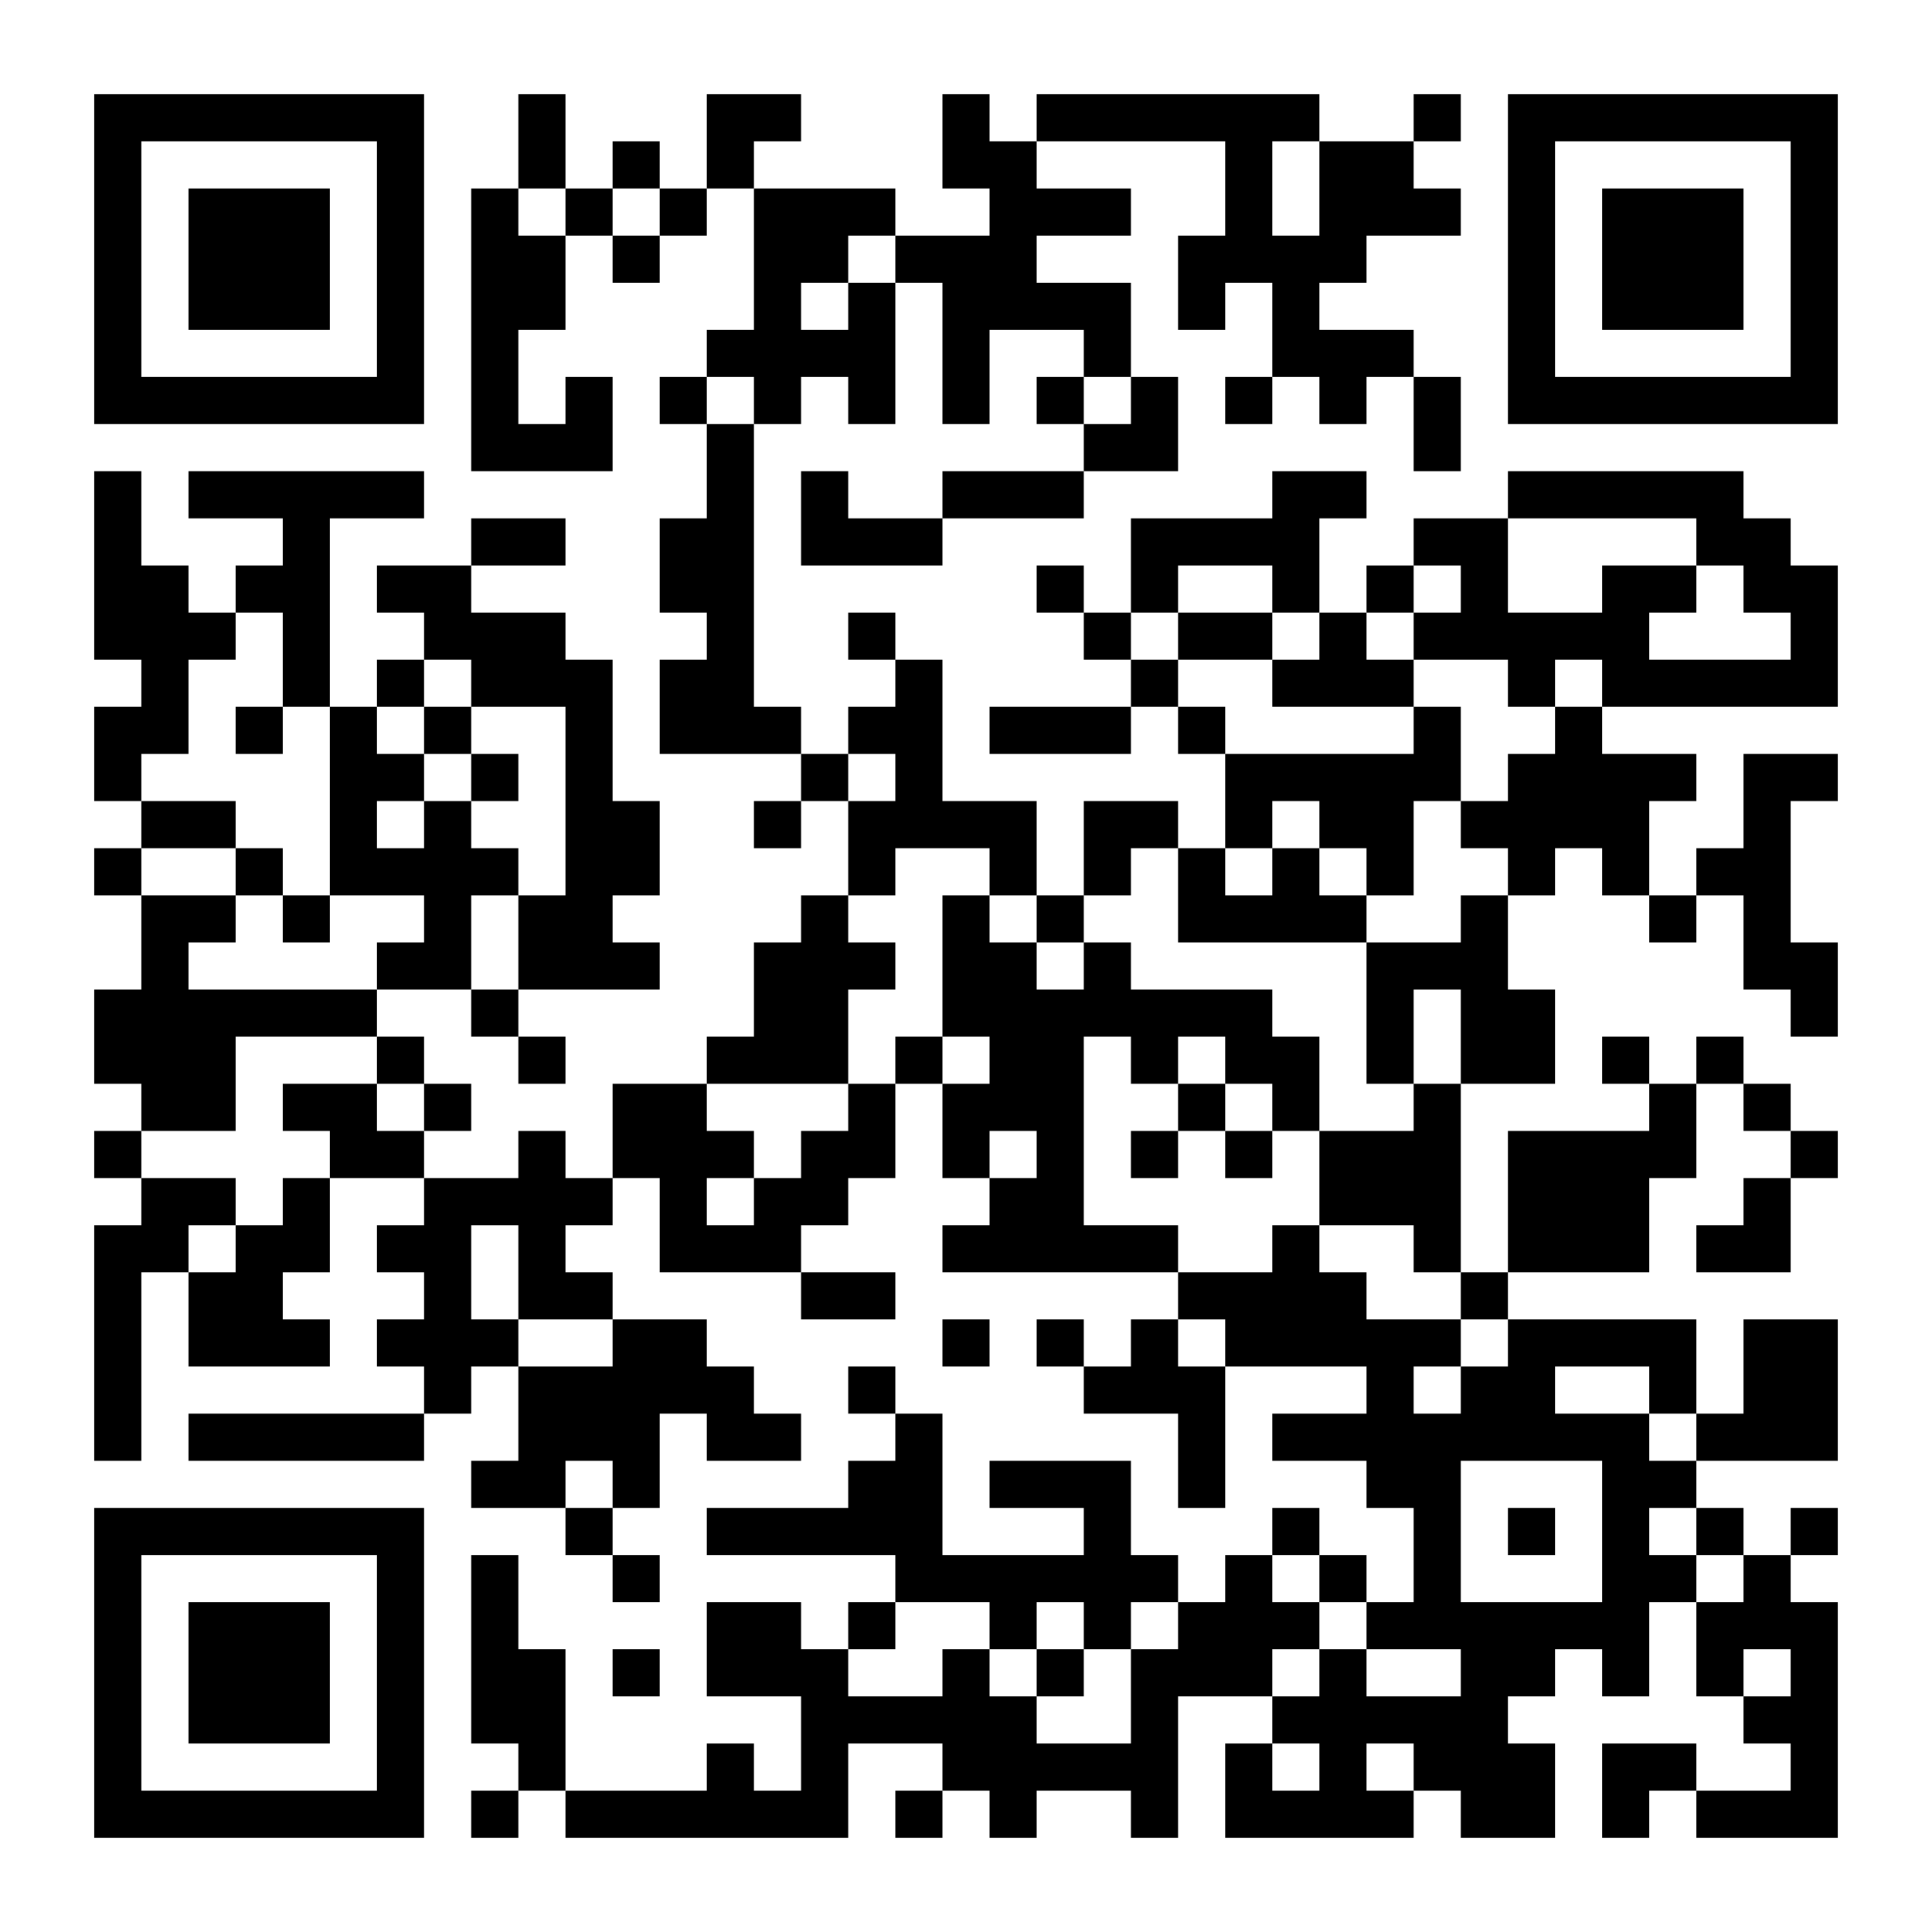
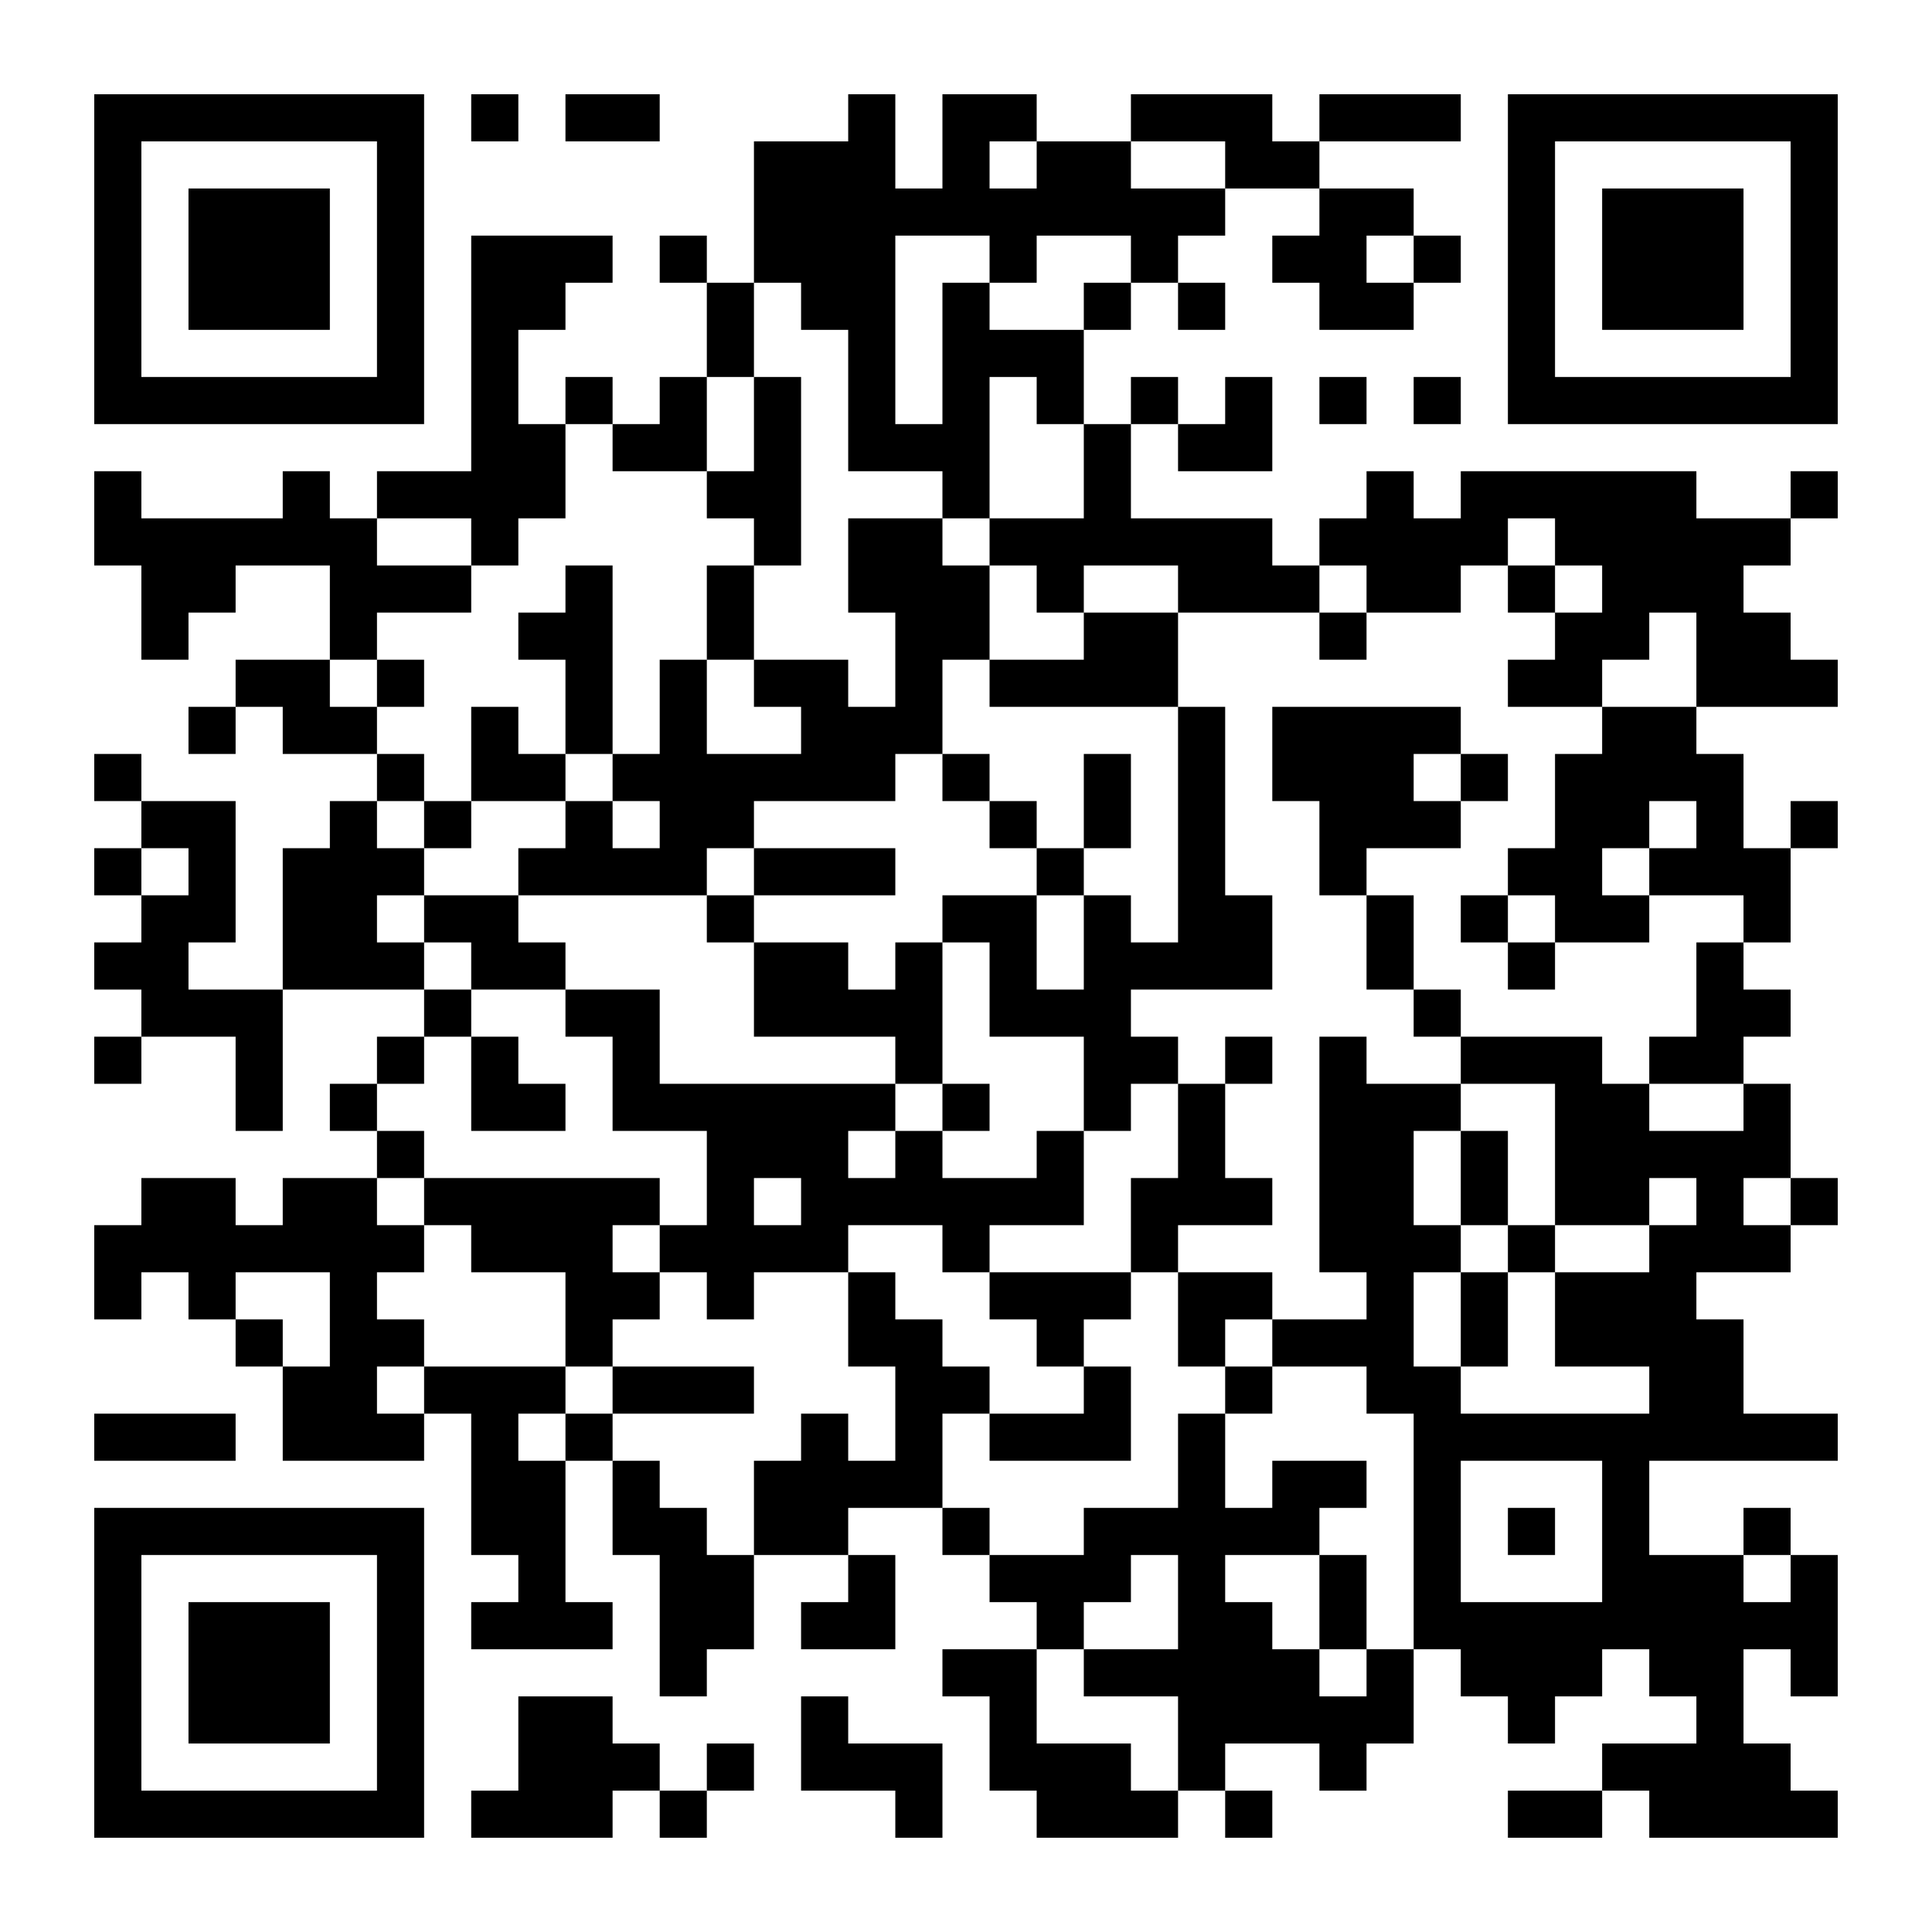
<svg xmlns="http://www.w3.org/2000/svg" width="41mm" height="41mm" version="1.1" viewBox="0 0 41 41">
-   <path d="M2,2H3V3H2zM3,2H4V3H3zM4,2H5V3H4zM5,2H6V3H5zM6,2H7V3H6zM7,2H8V3H7zM8,2H9V3H8zM11,2H12V3H11zM15,2H16V3H15zM16,2H17V3H16zM20,2H21V3H20zM22,2H23V3H22zM23,2H24V3H23zM24,2H25V3H24zM25,2H26V3H25zM26,2H27V3H26zM27,2H28V3H27zM30,2H31V3H30zM32,2H33V3H32zM33,2H34V3H33zM34,2H35V3H34zM35,2H36V3H35zM36,2H37V3H36zM37,2H38V3H37zM38,2H39V3H38zM2,3H3V4H2zM8,3H9V4H8zM11,3H12V4H11zM13,3H14V4H13zM15,3H16V4H15zM20,3H21V4H20zM21,3H22V4H21zM26,3H27V4H26zM28,3H29V4H28zM29,3H30V4H29zM32,3H33V4H32zM38,3H39V4H38zM2,4H3V5H2zM4,4H5V5H4zM5,4H6V5H5zM6,4H7V5H6zM8,4H9V5H8zM10,4H11V5H10zM12,4H13V5H12zM14,4H15V5H14zM16,4H17V5H16zM17,4H18V5H17zM18,4H19V5H18zM21,4H22V5H21zM22,4H23V5H22zM23,4H24V5H23zM26,4H27V5H26zM28,4H29V5H28zM29,4H30V5H29zM30,4H31V5H30zM32,4H33V5H32zM34,4H35V5H34zM35,4H36V5H35zM36,4H37V5H36zM38,4H39V5H38zM2,5H3V6H2zM4,5H5V6H4zM5,5H6V6H5zM6,5H7V6H6zM8,5H9V6H8zM10,5H11V6H10zM11,5H12V6H11zM13,5H14V6H13zM16,5H17V6H16zM17,5H18V6H17zM19,5H20V6H19zM20,5H21V6H20zM21,5H22V6H21zM25,5H26V6H25zM26,5H27V6H26zM27,5H28V6H27zM28,5H29V6H28zM32,5H33V6H32zM34,5H35V6H34zM35,5H36V6H35zM36,5H37V6H36zM38,5H39V6H38zM2,6H3V7H2zM4,6H5V7H4zM5,6H6V7H5zM6,6H7V7H6zM8,6H9V7H8zM10,6H11V7H10zM11,6H12V7H11zM16,6H17V7H16zM18,6H19V7H18zM20,6H21V7H20zM21,6H22V7H21zM22,6H23V7H22zM23,6H24V7H23zM25,6H26V7H25zM27,6H28V7H27zM32,6H33V7H32zM34,6H35V7H34zM35,6H36V7H35zM36,6H37V7H36zM38,6H39V7H38zM2,7H3V8H2zM8,7H9V8H8zM10,7H11V8H10zM15,7H16V8H15zM16,7H17V8H16zM17,7H18V8H17zM18,7H19V8H18zM20,7H21V8H20zM23,7H24V8H23zM27,7H28V8H27zM28,7H29V8H28zM29,7H30V8H29zM32,7H33V8H32zM38,7H39V8H38zM2,8H3V9H2zM3,8H4V9H3zM4,8H5V9H4zM5,8H6V9H5zM6,8H7V9H6zM7,8H8V9H7zM8,8H9V9H8zM10,8H11V9H10zM12,8H13V9H12zM14,8H15V9H14zM16,8H17V9H16zM18,8H19V9H18zM20,8H21V9H20zM22,8H23V9H22zM24,8H25V9H24zM26,8H27V9H26zM28,8H29V9H28zM30,8H31V9H30zM32,8H33V9H32zM33,8H34V9H33zM34,8H35V9H34zM35,8H36V9H35zM36,8H37V9H36zM37,8H38V9H37zM38,8H39V9H38zM10,9H11V10H10zM11,9H12V10H11zM12,9H13V10H12zM15,9H16V10H15zM23,9H24V10H23zM24,9H25V10H24zM30,9H31V10H30zM2,10H3V11H2zM4,10H5V11H4zM5,10H6V11H5zM6,10H7V11H6zM7,10H8V11H7zM8,10H9V11H8zM15,10H16V11H15zM17,10H18V11H17zM20,10H21V11H20zM21,10H22V11H21zM22,10H23V11H22zM27,10H28V11H27zM28,10H29V11H28zM32,10H33V11H32zM33,10H34V11H33zM34,10H35V11H34zM35,10H36V11H35zM36,10H37V11H36zM2,11H3V12H2zM6,11H7V12H6zM10,11H11V12H10zM11,11H12V12H11zM14,11H15V12H14zM15,11H16V12H15zM17,11H18V12H17zM18,11H19V12H18zM19,11H20V12H19zM24,11H25V12H24zM25,11H26V12H25zM26,11H27V12H26zM27,11H28V12H27zM30,11H31V12H30zM31,11H32V12H31zM36,11H37V12H36zM37,11H38V12H37zM2,12H3V13H2zM3,12H4V13H3zM5,12H6V13H5zM6,12H7V13H6zM8,12H9V13H8zM9,12H10V13H9zM14,12H15V13H14zM15,12H16V13H15zM22,12H23V13H22zM24,12H25V13H24zM27,12H28V13H27zM29,12H30V13H29zM31,12H32V13H31zM34,12H35V13H34zM35,12H36V13H35zM37,12H38V13H37zM38,12H39V13H38zM2,13H3V14H2zM3,13H4V14H3zM4,13H5V14H4zM6,13H7V14H6zM9,13H10V14H9zM10,13H11V14H10zM11,13H12V14H11zM15,13H16V14H15zM18,13H19V14H18zM23,13H24V14H23zM25,13H26V14H25zM26,13H27V14H26zM28,13H29V14H28zM30,13H31V14H30zM31,13H32V14H31zM32,13H33V14H32zM33,13H34V14H33zM34,13H35V14H34zM38,13H39V14H38zM3,14H4V15H3zM6,14H7V15H6zM8,14H9V15H8zM10,14H11V15H10zM11,14H12V15H11zM12,14H13V15H12zM14,14H15V15H14zM15,14H16V15H15zM19,14H20V15H19zM24,14H25V15H24zM27,14H28V15H27zM28,14H29V15H28zM29,14H30V15H29zM32,14H33V15H32zM34,14H35V15H34zM35,14H36V15H35zM36,14H37V15H36zM37,14H38V15H37zM38,14H39V15H38zM2,15H3V16H2zM3,15H4V16H3zM5,15H6V16H5zM7,15H8V16H7zM9,15H10V16H9zM12,15H13V16H12zM14,15H15V16H14zM15,15H16V16H15zM16,15H17V16H16zM18,15H19V16H18zM19,15H20V16H19zM21,15H22V16H21zM22,15H23V16H22zM23,15H24V16H23zM25,15H26V16H25zM30,15H31V16H30zM33,15H34V16H33zM2,16H3V17H2zM7,16H8V17H7zM8,16H9V17H8zM10,16H11V17H10zM12,16H13V17H12zM17,16H18V17H17zM19,16H20V17H19zM26,16H27V17H26zM27,16H28V17H27zM28,16H29V17H28zM29,16H30V17H29zM30,16H31V17H30zM32,16H33V17H32zM33,16H34V17H33zM34,16H35V17H34zM35,16H36V17H35zM37,16H38V17H37zM38,16H39V17H38zM3,17H4V18H3zM4,17H5V18H4zM7,17H8V18H7zM9,17H10V18H9zM12,17H13V18H12zM13,17H14V18H13zM16,17H17V18H16zM18,17H19V18H18zM19,17H20V18H19zM20,17H21V18H20zM21,17H22V18H21zM23,17H24V18H23zM24,17H25V18H24zM26,17H27V18H26zM28,17H29V18H28zM29,17H30V18H29zM31,17H32V18H31zM32,17H33V18H32zM33,17H34V18H33zM34,17H35V18H34zM37,17H38V18H37zM2,18H3V19H2zM5,18H6V19H5zM7,18H8V19H7zM8,18H9V19H8zM9,18H10V19H9zM10,18H11V19H10zM12,18H13V19H12zM13,18H14V19H13zM18,18H19V19H18zM21,18H22V19H21zM23,18H24V19H23zM25,18H26V19H25zM27,18H28V19H27zM29,18H30V19H29zM32,18H33V19H32zM34,18H35V19H34zM36,18H37V19H36zM37,18H38V19H37zM3,19H4V20H3zM4,19H5V20H4zM6,19H7V20H6zM9,19H10V20H9zM11,19H12V20H11zM12,19H13V20H12zM17,19H18V20H17zM20,19H21V20H20zM22,19H23V20H22zM25,19H26V20H25zM26,19H27V20H26zM27,19H28V20H27zM28,19H29V20H28zM31,19H32V20H31zM35,19H36V20H35zM37,19H38V20H37zM3,20H4V21H3zM8,20H9V21H8zM9,20H10V21H9zM11,20H12V21H11zM12,20H13V21H12zM13,20H14V21H13zM16,20H17V21H16zM17,20H18V21H17zM18,20H19V21H18zM20,20H21V21H20zM21,20H22V21H21zM23,20H24V21H23zM29,20H30V21H29zM30,20H31V21H30zM31,20H32V21H31zM37,20H38V21H37zM38,20H39V21H38zM2,21H3V22H2zM3,21H4V22H3zM4,21H5V22H4zM5,21H6V22H5zM6,21H7V22H6zM7,21H8V22H7zM10,21H11V22H10zM16,21H17V22H16zM17,21H18V22H17zM20,21H21V22H20zM21,21H22V22H21zM22,21H23V22H22zM23,21H24V22H23zM24,21H25V22H24zM25,21H26V22H25zM26,21H27V22H26zM29,21H30V22H29zM31,21H32V22H31zM32,21H33V22H32zM38,21H39V22H38zM2,22H3V23H2zM3,22H4V23H3zM4,22H5V23H4zM8,22H9V23H8zM11,22H12V23H11zM15,22H16V23H15zM16,22H17V23H16zM17,22H18V23H17zM19,22H20V23H19zM21,22H22V23H21zM22,22H23V23H22zM24,22H25V23H24zM26,22H27V23H26zM27,22H28V23H27zM29,22H30V23H29zM31,22H32V23H31zM32,22H33V23H32zM34,22H35V23H34zM36,22H37V23H36zM3,23H4V24H3zM4,23H5V24H4zM6,23H7V24H6zM7,23H8V24H7zM9,23H10V24H9zM13,23H14V24H13zM14,23H15V24H14zM18,23H19V24H18zM20,23H21V24H20zM21,23H22V24H21zM22,23H23V24H22zM25,23H26V24H25zM27,23H28V24H27zM30,23H31V24H30zM35,23H36V24H35zM37,23H38V24H37zM2,24H3V25H2zM7,24H8V25H7zM8,24H9V25H8zM11,24H12V25H11zM13,24H14V25H13zM14,24H15V25H14zM15,24H16V25H15zM17,24H18V25H17zM18,24H19V25H18zM20,24H21V25H20zM22,24H23V25H22zM24,24H25V25H24zM26,24H27V25H26zM28,24H29V25H28zM29,24H30V25H29zM30,24H31V25H30zM32,24H33V25H32zM33,24H34V25H33zM34,24H35V25H34zM35,24H36V25H35zM38,24H39V25H38zM3,25H4V26H3zM4,25H5V26H4zM6,25H7V26H6zM9,25H10V26H9zM10,25H11V26H10zM11,25H12V26H11zM12,25H13V26H12zM14,25H15V26H14zM16,25H17V26H16zM17,25H18V26H17zM21,25H22V26H21zM22,25H23V26H22zM28,25H29V26H28zM29,25H30V26H29zM30,25H31V26H30zM32,25H33V26H32zM33,25H34V26H33zM34,25H35V26H34zM37,25H38V26H37zM2,26H3V27H2zM3,26H4V27H3zM5,26H6V27H5zM6,26H7V27H6zM8,26H9V27H8zM9,26H10V27H9zM11,26H12V27H11zM14,26H15V27H14zM15,26H16V27H15zM16,26H17V27H16zM20,26H21V27H20zM21,26H22V27H21zM22,26H23V27H22zM23,26H24V27H23zM24,26H25V27H24zM27,26H28V27H27zM30,26H31V27H30zM32,26H33V27H32zM33,26H34V27H33zM34,26H35V27H34zM36,26H37V27H36zM37,26H38V27H37zM2,27H3V28H2zM4,27H5V28H4zM5,27H6V28H5zM9,27H10V28H9zM11,27H12V28H11zM12,27H13V28H12zM17,27H18V28H17zM18,27H19V28H18zM25,27H26V28H25zM26,27H27V28H26zM27,27H28V28H27zM28,27H29V28H28zM31,27H32V28H31zM2,28H3V29H2zM4,28H5V29H4zM5,28H6V29H5zM6,28H7V29H6zM8,28H9V29H8zM9,28H10V29H9zM10,28H11V29H10zM13,28H14V29H13zM14,28H15V29H14zM20,28H21V29H20zM22,28H23V29H22zM24,28H25V29H24zM26,28H27V29H26zM27,28H28V29H27zM28,28H29V29H28zM29,28H30V29H29zM30,28H31V29H30zM32,28H33V29H32zM33,28H34V29H33zM34,28H35V29H34zM35,28H36V29H35zM37,28H38V29H37zM38,28H39V29H38zM2,29H3V30H2zM9,29H10V30H9zM11,29H12V30H11zM12,29H13V30H12zM13,29H14V30H13zM14,29H15V30H14zM15,29H16V30H15zM18,29H19V30H18zM23,29H24V30H23zM24,29H25V30H24zM25,29H26V30H25zM29,29H30V30H29zM31,29H32V30H31zM32,29H33V30H32zM35,29H36V30H35zM37,29H38V30H37zM38,29H39V30H38zM2,30H3V31H2zM4,30H5V31H4zM5,30H6V31H5zM6,30H7V31H6zM7,30H8V31H7zM8,30H9V31H8zM11,30H12V31H11zM12,30H13V31H12zM13,30H14V31H13zM15,30H16V31H15zM16,30H17V31H16zM19,30H20V31H19zM25,30H26V31H25zM27,30H28V31H27zM28,30H29V31H28zM29,30H30V31H29zM30,30H31V31H30zM31,30H32V31H31zM32,30H33V31H32zM33,30H34V31H33zM34,30H35V31H34zM36,30H37V31H36zM37,30H38V31H37zM38,30H39V31H38zM10,31H11V32H10zM11,31H12V32H11zM13,31H14V32H13zM18,31H19V32H18zM19,31H20V32H19zM21,31H22V32H21zM22,31H23V32H22zM23,31H24V32H23zM25,31H26V32H25zM29,31H30V32H29zM30,31H31V32H30zM34,31H35V32H34zM35,31H36V32H35zM2,32H3V33H2zM3,32H4V33H3zM4,32H5V33H4zM5,32H6V33H5zM6,32H7V33H6zM7,32H8V33H7zM8,32H9V33H8zM12,32H13V33H12zM15,32H16V33H15zM16,32H17V33H16zM17,32H18V33H17zM18,32H19V33H18zM19,32H20V33H19zM23,32H24V33H23zM27,32H28V33H27zM30,32H31V33H30zM32,32H33V33H32zM34,32H35V33H34zM36,32H37V33H36zM38,32H39V33H38zM2,33H3V34H2zM8,33H9V34H8zM10,33H11V34H10zM13,33H14V34H13zM19,33H20V34H19zM20,33H21V34H20zM21,33H22V34H21zM22,33H23V34H22zM23,33H24V34H23zM24,33H25V34H24zM26,33H27V34H26zM28,33H29V34H28zM30,33H31V34H30zM34,33H35V34H34zM35,33H36V34H35zM37,33H38V34H37zM2,34H3V35H2zM4,34H5V35H4zM5,34H6V35H5zM6,34H7V35H6zM8,34H9V35H8zM10,34H11V35H10zM15,34H16V35H15zM16,34H17V35H16zM18,34H19V35H18zM21,34H22V35H21zM23,34H24V35H23zM25,34H26V35H25zM26,34H27V35H26zM27,34H28V35H27zM29,34H30V35H29zM30,34H31V35H30zM31,34H32V35H31zM32,34H33V35H32zM33,34H34V35H33zM34,34H35V35H34zM36,34H37V35H36zM37,34H38V35H37zM38,34H39V35H38zM2,35H3V36H2zM4,35H5V36H4zM5,35H6V36H5zM6,35H7V36H6zM8,35H9V36H8zM10,35H11V36H10zM11,35H12V36H11zM13,35H14V36H13zM15,35H16V36H15zM16,35H17V36H16zM17,35H18V36H17zM20,35H21V36H20zM22,35H23V36H22zM24,35H25V36H24zM25,35H26V36H25zM26,35H27V36H26zM28,35H29V36H28zM31,35H32V36H31zM32,35H33V36H32zM34,35H35V36H34zM36,35H37V36H36zM38,35H39V36H38zM2,36H3V37H2zM4,36H5V37H4zM5,36H6V37H5zM6,36H7V37H6zM8,36H9V37H8zM10,36H11V37H10zM11,36H12V37H11zM17,36H18V37H17zM18,36H19V37H18zM19,36H20V37H19zM20,36H21V37H20zM21,36H22V37H21zM24,36H25V37H24zM27,36H28V37H27zM28,36H29V37H28zM29,36H30V37H29zM30,36H31V37H30zM31,36H32V37H31zM37,36H38V37H37zM38,36H39V37H38zM2,37H3V38H2zM8,37H9V38H8zM11,37H12V38H11zM15,37H16V38H15zM17,37H18V38H17zM20,37H21V38H20zM21,37H22V38H21zM22,37H23V38H22zM23,37H24V38H23zM24,37H25V38H24zM26,37H27V38H26zM28,37H29V38H28zM30,37H31V38H30zM31,37H32V38H31zM32,37H33V38H32zM34,37H35V38H34zM35,37H36V38H35zM38,37H39V38H38zM2,38H3V39H2zM3,38H4V39H3zM4,38H5V39H4zM5,38H6V39H5zM6,38H7V39H6zM7,38H8V39H7zM8,38H9V39H8zM10,38H11V39H10zM12,38H13V39H12zM13,38H14V39H13zM14,38H15V39H14zM15,38H16V39H15zM16,38H17V39H16zM17,38H18V39H17zM19,38H20V39H19zM21,38H22V39H21zM24,38H25V39H24zM26,38H27V39H26zM27,38H28V39H27zM28,38H29V39H28zM29,38H30V39H29zM31,38H32V39H31zM32,38H33V39H32zM34,38H35V39H34zM36,38H37V39H36zM37,38H38V39H37zM38,38H39V39H38z" id="qr-path" fill="#000000" fill-opacity="1" fill-rule="nonzero" stroke="none" />
+   <path d="M2,2H3V3H2zM3,2H4V3H3zM4,2H5V3H4zM5,2H6V3H5zM6,2H7V3H6zM7,2H8V3H7zM8,2H9V3H8zM10,2H11V3H10zM12,2H13V3H12zM13,2H14V3H13zM18,2H19V3H18zM20,2H21V3H20zM21,2H22V3H21zM24,2H25V3H24zM25,2H26V3H25zM26,2H27V3H26zM28,2H29V3H28zM29,2H30V3H29zM30,2H31V3H30zM32,2H33V3H32zM33,2H34V3H33zM34,2H35V3H34zM35,2H36V3H35zM36,2H37V3H36zM37,2H38V3H37zM38,2H39V3H38zM2,3H3V4H2zM8,3H9V4H8zM16,3H17V4H16zM17,3H18V4H17zM18,3H19V4H18zM20,3H21V4H20zM22,3H23V4H22zM23,3H24V4H23zM26,3H27V4H26zM27,3H28V4H27zM32,3H33V4H32zM38,3H39V4H38zM2,4H3V5H2zM4,4H5V5H4zM5,4H6V5H5zM6,4H7V5H6zM8,4H9V5H8zM16,4H17V5H16zM17,4H18V5H17zM18,4H19V5H18zM19,4H20V5H19zM20,4H21V5H20zM21,4H22V5H21zM22,4H23V5H22zM23,4H24V5H23zM24,4H25V5H24zM25,4H26V5H25zM28,4H29V5H28zM29,4H30V5H29zM32,4H33V5H32zM34,4H35V5H34zM35,4H36V5H35zM36,4H37V5H36zM38,4H39V5H38zM2,5H3V6H2zM4,5H5V6H4zM5,5H6V6H5zM6,5H7V6H6zM8,5H9V6H8zM10,5H11V6H10zM11,5H12V6H11zM12,5H13V6H12zM14,5H15V6H14zM16,5H17V6H16zM17,5H18V6H17zM18,5H19V6H18zM21,5H22V6H21zM24,5H25V6H24zM27,5H28V6H27zM28,5H29V6H28zM30,5H31V6H30zM32,5H33V6H32zM34,5H35V6H34zM35,5H36V6H35zM36,5H37V6H36zM38,5H39V6H38zM2,6H3V7H2zM4,6H5V7H4zM5,6H6V7H5zM6,6H7V7H6zM8,6H9V7H8zM10,6H11V7H10zM11,6H12V7H11zM15,6H16V7H15zM17,6H18V7H17zM18,6H19V7H18zM20,6H21V7H20zM23,6H24V7H23zM25,6H26V7H25zM28,6H29V7H28zM29,6H30V7H29zM32,6H33V7H32zM34,6H35V7H34zM35,6H36V7H35zM36,6H37V7H36zM38,6H39V7H38zM2,7H3V8H2zM8,7H9V8H8zM10,7H11V8H10zM15,7H16V8H15zM18,7H19V8H18zM20,7H21V8H20zM21,7H22V8H21zM22,7H23V8H22zM32,7H33V8H32zM38,7H39V8H38zM2,8H3V9H2zM3,8H4V9H3zM4,8H5V9H4zM5,8H6V9H5zM6,8H7V9H6zM7,8H8V9H7zM8,8H9V9H8zM10,8H11V9H10zM12,8H13V9H12zM14,8H15V9H14zM16,8H17V9H16zM18,8H19V9H18zM20,8H21V9H20zM22,8H23V9H22zM24,8H25V9H24zM26,8H27V9H26zM28,8H29V9H28zM30,8H31V9H30zM32,8H33V9H32zM33,8H34V9H33zM34,8H35V9H34zM35,8H36V9H35zM36,8H37V9H36zM37,8H38V9H37zM38,8H39V9H38zM10,9H11V10H10zM11,9H12V10H11zM13,9H14V10H13zM14,9H15V10H14zM16,9H17V10H16zM18,9H19V10H18zM19,9H20V10H19zM20,9H21V10H20zM23,9H24V10H23zM25,9H26V10H25zM26,9H27V10H26zM2,10H3V11H2zM6,10H7V11H6zM8,10H9V11H8zM9,10H10V11H9zM10,10H11V11H10zM11,10H12V11H11zM15,10H16V11H15zM16,10H17V11H16zM20,10H21V11H20zM23,10H24V11H23zM29,10H30V11H29zM31,10H32V11H31zM32,10H33V11H32zM33,10H34V11H33zM34,10H35V11H34zM35,10H36V11H35zM38,10H39V11H38zM2,11H3V12H2zM3,11H4V12H3zM4,11H5V12H4zM5,11H6V12H5zM6,11H7V12H6zM7,11H8V12H7zM10,11H11V12H10zM16,11H17V12H16zM18,11H19V12H18zM19,11H20V12H19zM21,11H22V12H21zM22,11H23V12H22zM23,11H24V12H23zM24,11H25V12H24zM25,11H26V12H25zM26,11H27V12H26zM28,11H29V12H28zM29,11H30V12H29zM30,11H31V12H30zM31,11H32V12H31zM33,11H34V12H33zM34,11H35V12H34zM35,11H36V12H35zM36,11H37V12H36zM37,11H38V12H37zM3,12H4V13H3zM4,12H5V13H4zM7,12H8V13H7zM8,12H9V13H8zM9,12H10V13H9zM12,12H13V13H12zM15,12H16V13H15zM18,12H19V13H18zM19,12H20V13H19zM20,12H21V13H20zM22,12H23V13H22zM25,12H26V13H25zM26,12H27V13H26zM27,12H28V13H27zM29,12H30V13H29zM30,12H31V13H30zM32,12H33V13H32zM34,12H35V13H34zM35,12H36V13H35zM36,12H37V13H36zM3,13H4V14H3zM7,13H8V14H7zM11,13H12V14H11zM12,13H13V14H12zM15,13H16V14H15zM19,13H20V14H19zM20,13H21V14H20zM23,13H24V14H23zM24,13H25V14H24zM28,13H29V14H28zM33,13H34V14H33zM34,13H35V14H34zM36,13H37V14H36zM37,13H38V14H37zM5,14H6V15H5zM6,14H7V15H6zM8,14H9V15H8zM12,14H13V15H12zM14,14H15V15H14zM16,14H17V15H16zM17,14H18V15H17zM19,14H20V15H19zM21,14H22V15H21zM22,14H23V15H22zM23,14H24V15H23zM24,14H25V15H24zM32,14H33V15H32zM33,14H34V15H33zM36,14H37V15H36zM37,14H38V15H37zM38,14H39V15H38zM4,15H5V16H4zM6,15H7V16H6zM7,15H8V16H7zM10,15H11V16H10zM12,15H13V16H12zM14,15H15V16H14zM17,15H18V16H17zM18,15H19V16H18zM19,15H20V16H19zM25,15H26V16H25zM27,15H28V16H27zM28,15H29V16H28zM29,15H30V16H29zM30,15H31V16H30zM34,15H35V16H34zM35,15H36V16H35zM2,16H3V17H2zM8,16H9V17H8zM10,16H11V17H10zM11,16H12V17H11zM13,16H14V17H13zM14,16H15V17H14zM15,16H16V17H15zM16,16H17V17H16zM17,16H18V17H17zM18,16H19V17H18zM20,16H21V17H20zM23,16H24V17H23zM25,16H26V17H25zM27,16H28V17H27zM28,16H29V17H28zM29,16H30V17H29zM31,16H32V17H31zM33,16H34V17H33zM34,16H35V17H34zM35,16H36V17H35zM36,16H37V17H36zM3,17H4V18H3zM4,17H5V18H4zM7,17H8V18H7zM9,17H10V18H9zM12,17H13V18H12zM14,17H15V18H14zM15,17H16V18H15zM21,17H22V18H21zM23,17H24V18H23zM25,17H26V18H25zM28,17H29V18H28zM29,17H30V18H29zM30,17H31V18H30zM33,17H34V18H33zM34,17H35V18H34zM36,17H37V18H36zM38,17H39V18H38zM2,18H3V19H2zM4,18H5V19H4zM6,18H7V19H6zM7,18H8V19H7zM8,18H9V19H8zM11,18H12V19H11zM12,18H13V19H12zM13,18H14V19H13zM14,18H15V19H14zM16,18H17V19H16zM17,18H18V19H17zM18,18H19V19H18zM22,18H23V19H22zM25,18H26V19H25zM28,18H29V19H28zM32,18H33V19H32zM33,18H34V19H33zM35,18H36V19H35zM36,18H37V19H36zM37,18H38V19H37zM3,19H4V20H3zM4,19H5V20H4zM6,19H7V20H6zM7,19H8V20H7zM9,19H10V20H9zM10,19H11V20H10zM15,19H16V20H15zM20,19H21V20H20zM21,19H22V20H21zM23,19H24V20H23zM25,19H26V20H25zM26,19H27V20H26zM29,19H30V20H29zM31,19H32V20H31zM33,19H34V20H33zM34,19H35V20H34zM37,19H38V20H37zM2,20H3V21H2zM3,20H4V21H3zM6,20H7V21H6zM7,20H8V21H7zM8,20H9V21H8zM10,20H11V21H10zM11,20H12V21H11zM16,20H17V21H16zM17,20H18V21H17zM19,20H20V21H19zM21,20H22V21H21zM23,20H24V21H23zM24,20H25V21H24zM25,20H26V21H25zM26,20H27V21H26zM29,20H30V21H29zM32,20H33V21H32zM36,20H37V21H36zM3,21H4V22H3zM4,21H5V22H4zM5,21H6V22H5zM9,21H10V22H9zM12,21H13V22H12zM13,21H14V22H13zM16,21H17V22H16zM17,21H18V22H17zM18,21H19V22H18zM19,21H20V22H19zM21,21H22V22H21zM22,21H23V22H22zM23,21H24V22H23zM30,21H31V22H30zM36,21H37V22H36zM37,21H38V22H37zM2,22H3V23H2zM5,22H6V23H5zM8,22H9V23H8zM10,22H11V23H10zM13,22H14V23H13zM19,22H20V23H19zM23,22H24V23H23zM24,22H25V23H24zM26,22H27V23H26zM28,22H29V23H28zM31,22H32V23H31zM32,22H33V23H32zM33,22H34V23H33zM35,22H36V23H35zM36,22H37V23H36zM5,23H6V24H5zM7,23H8V24H7zM10,23H11V24H10zM11,23H12V24H11zM13,23H14V24H13zM14,23H15V24H14zM15,23H16V24H15zM16,23H17V24H16zM17,23H18V24H17zM18,23H19V24H18zM20,23H21V24H20zM23,23H24V24H23zM25,23H26V24H25zM28,23H29V24H28zM29,23H30V24H29zM30,23H31V24H30zM33,23H34V24H33zM34,23H35V24H34zM37,23H38V24H37zM8,24H9V25H8zM15,24H16V25H15zM16,24H17V25H16zM17,24H18V25H17zM19,24H20V25H19zM22,24H23V25H22zM25,24H26V25H25zM28,24H29V25H28zM29,24H30V25H29zM31,24H32V25H31zM33,24H34V25H33zM34,24H35V25H34zM35,24H36V25H35zM36,24H37V25H36zM37,24H38V25H37zM3,25H4V26H3zM4,25H5V26H4zM6,25H7V26H6zM7,25H8V26H7zM9,25H10V26H9zM10,25H11V26H10zM11,25H12V26H11zM12,25H13V26H12zM13,25H14V26H13zM15,25H16V26H15zM17,25H18V26H17zM18,25H19V26H18zM19,25H20V26H19zM20,25H21V26H20zM21,25H22V26H21zM22,25H23V26H22zM24,25H25V26H24zM25,25H26V26H25zM26,25H27V26H26zM28,25H29V26H28zM29,25H30V26H29zM31,25H32V26H31zM33,25H34V26H33zM34,25H35V26H34zM36,25H37V26H36zM38,25H39V26H38zM2,26H3V27H2zM3,26H4V27H3zM4,26H5V27H4zM5,26H6V27H5zM6,26H7V27H6zM7,26H8V27H7zM8,26H9V27H8zM10,26H11V27H10zM11,26H12V27H11zM12,26H13V27H12zM14,26H15V27H14zM15,26H16V27H15zM16,26H17V27H16zM17,26H18V27H17zM20,26H21V27H20zM24,26H25V27H24zM28,26H29V27H28zM29,26H30V27H29zM30,26H31V27H30zM32,26H33V27H32zM35,26H36V27H35zM36,26H37V27H36zM37,26H38V27H37zM2,27H3V28H2zM4,27H5V28H4zM7,27H8V28H7zM12,27H13V28H12zM13,27H14V28H13zM15,27H16V28H15zM18,27H19V28H18zM21,27H22V28H21zM22,27H23V28H22zM23,27H24V28H23zM25,27H26V28H25zM26,27H27V28H26zM29,27H30V28H29zM31,27H32V28H31zM33,27H34V28H33zM34,27H35V28H34zM35,27H36V28H35zM5,28H6V29H5zM7,28H8V29H7zM8,28H9V29H8zM12,28H13V29H12zM18,28H19V29H18zM19,28H20V29H19zM22,28H23V29H22zM25,28H26V29H25zM27,28H28V29H27zM28,28H29V29H28zM29,28H30V29H29zM31,28H32V29H31zM33,28H34V29H33zM34,28H35V29H34zM35,28H36V29H35zM36,28H37V29H36zM6,29H7V30H6zM7,29H8V30H7zM9,29H10V30H9zM10,29H11V30H10zM11,29H12V30H11zM13,29H14V30H13zM14,29H15V30H14zM15,29H16V30H15zM19,29H20V30H19zM20,29H21V30H20zM23,29H24V30H23zM26,29H27V30H26zM29,29H30V30H29zM30,29H31V30H30zM35,29H36V30H35zM36,29H37V30H36zM2,30H3V31H2zM3,30H4V31H3zM4,30H5V31H4zM6,30H7V31H6zM7,30H8V31H7zM8,30H9V31H8zM10,30H11V31H10zM12,30H13V31H12zM17,30H18V31H17zM19,30H20V31H19zM21,30H22V31H21zM22,30H23V31H22zM23,30H24V31H23zM25,30H26V31H25zM30,30H31V31H30zM31,30H32V31H31zM32,30H33V31H32zM33,30H34V31H33zM34,30H35V31H34zM35,30H36V31H35zM36,30H37V31H36zM37,30H38V31H37zM38,30H39V31H38zM10,31H11V32H10zM11,31H12V32H11zM13,31H14V32H13zM16,31H17V32H16zM17,31H18V32H17zM18,31H19V32H18zM19,31H20V32H19zM25,31H26V32H25zM27,31H28V32H27zM28,31H29V32H28zM30,31H31V32H30zM34,31H35V32H34zM2,32H3V33H2zM3,32H4V33H3zM4,32H5V33H4zM5,32H6V33H5zM6,32H7V33H6zM7,32H8V33H7zM8,32H9V33H8zM10,32H11V33H10zM11,32H12V33H11zM13,32H14V33H13zM14,32H15V33H14zM16,32H17V33H16zM17,32H18V33H17zM20,32H21V33H20zM23,32H24V33H23zM24,32H25V33H24zM25,32H26V33H25zM26,32H27V33H26zM27,32H28V33H27zM30,32H31V33H30zM32,32H33V33H32zM34,32H35V33H34zM37,32H38V33H37zM2,33H3V34H2zM8,33H9V34H8zM11,33H12V34H11zM14,33H15V34H14zM15,33H16V34H15zM18,33H19V34H18zM21,33H22V34H21zM22,33H23V34H22zM23,33H24V34H23zM25,33H26V34H25zM28,33H29V34H28zM30,33H31V34H30zM34,33H35V34H34zM35,33H36V34H35zM36,33H37V34H36zM38,33H39V34H38zM2,34H3V35H2zM4,34H5V35H4zM5,34H6V35H5zM6,34H7V35H6zM8,34H9V35H8zM10,34H11V35H10zM11,34H12V35H11zM12,34H13V35H12zM14,34H15V35H14zM15,34H16V35H15zM17,34H18V35H17zM18,34H19V35H18zM22,34H23V35H22zM25,34H26V35H25zM26,34H27V35H26zM28,34H29V35H28zM30,34H31V35H30zM31,34H32V35H31zM32,34H33V35H32zM33,34H34V35H33zM34,34H35V35H34zM35,34H36V35H35zM36,34H37V35H36zM37,34H38V35H37zM38,34H39V35H38zM2,35H3V36H2zM4,35H5V36H4zM5,35H6V36H5zM6,35H7V36H6zM8,35H9V36H8zM14,35H15V36H14zM20,35H21V36H20zM21,35H22V36H21zM23,35H24V36H23zM24,35H25V36H24zM25,35H26V36H25zM26,35H27V36H26zM27,35H28V36H27zM29,35H30V36H29zM31,35H32V36H31zM32,35H33V36H32zM33,35H34V36H33zM35,35H36V36H35zM36,35H37V36H36zM38,35H39V36H38zM2,36H3V37H2zM4,36H5V37H4zM5,36H6V37H5zM6,36H7V37H6zM8,36H9V37H8zM11,36H12V37H11zM12,36H13V37H12zM17,36H18V37H17zM21,36H22V37H21zM25,36H26V37H25zM26,36H27V37H26zM27,36H28V37H27zM28,36H29V37H28zM29,36H30V37H29zM32,36H33V37H32zM36,36H37V37H36zM2,37H3V38H2zM8,37H9V38H8zM11,37H12V38H11zM12,37H13V38H12zM13,37H14V38H13zM15,37H16V38H15zM17,37H18V38H17zM18,37H19V38H18zM19,37H20V38H19zM21,37H22V38H21zM22,37H23V38H22zM23,37H24V38H23zM25,37H26V38H25zM28,37H29V38H28zM34,37H35V38H34zM35,37H36V38H35zM36,37H37V38H36zM37,37H38V38H37zM2,38H3V39H2zM3,38H4V39H3zM4,38H5V39H4zM5,38H6V39H5zM6,38H7V39H6zM7,38H8V39H7zM8,38H9V39H8zM10,38H11V39H10zM11,38H12V39H11zM12,38H13V39H12zM14,38H15V39H14zM19,38H20V39H19zM22,38H23V39H22zM23,38H24V39H23zM24,38H25V39H24zM26,38H27V39H26zM32,38H33V39H32zM33,38H34V39H33zM35,38H36V39H35zM36,38H37V39H36zM37,38H38V39H37zM38,38H39V39H38z" id="qr-path" fill="#000000" fill-opacity="1" fill-rule="nonzero" stroke="none" />
</svg>
